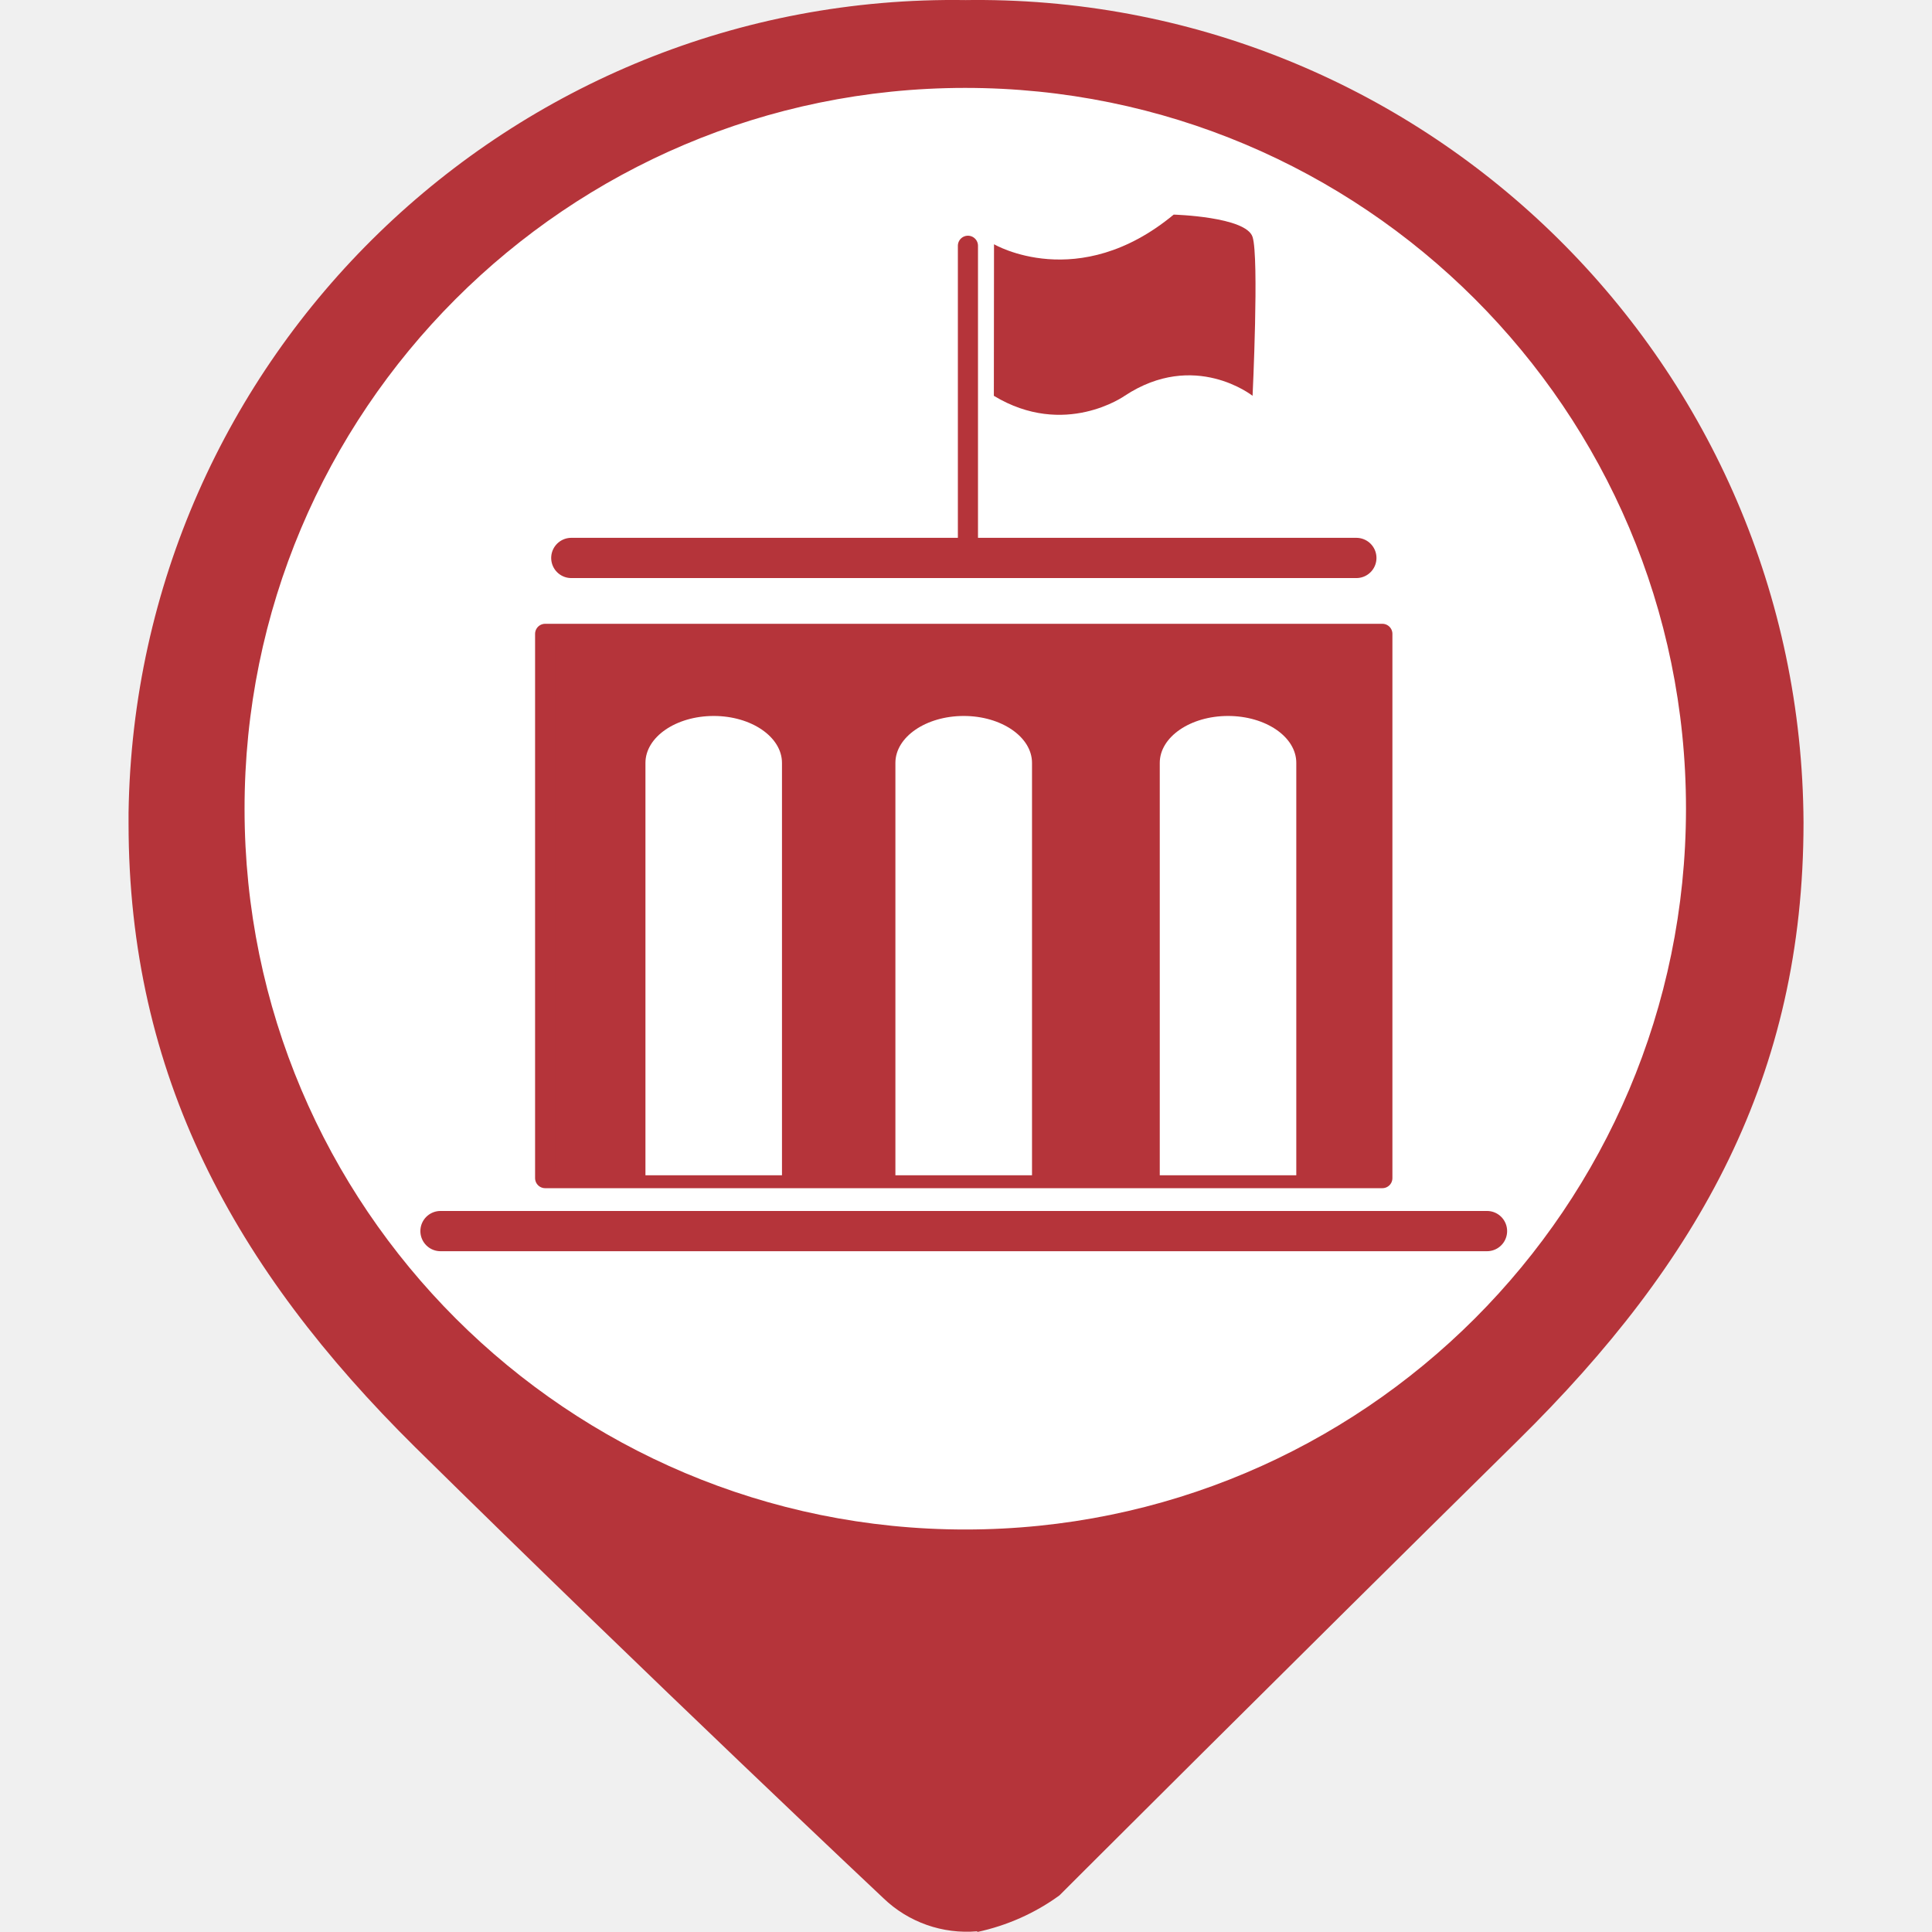
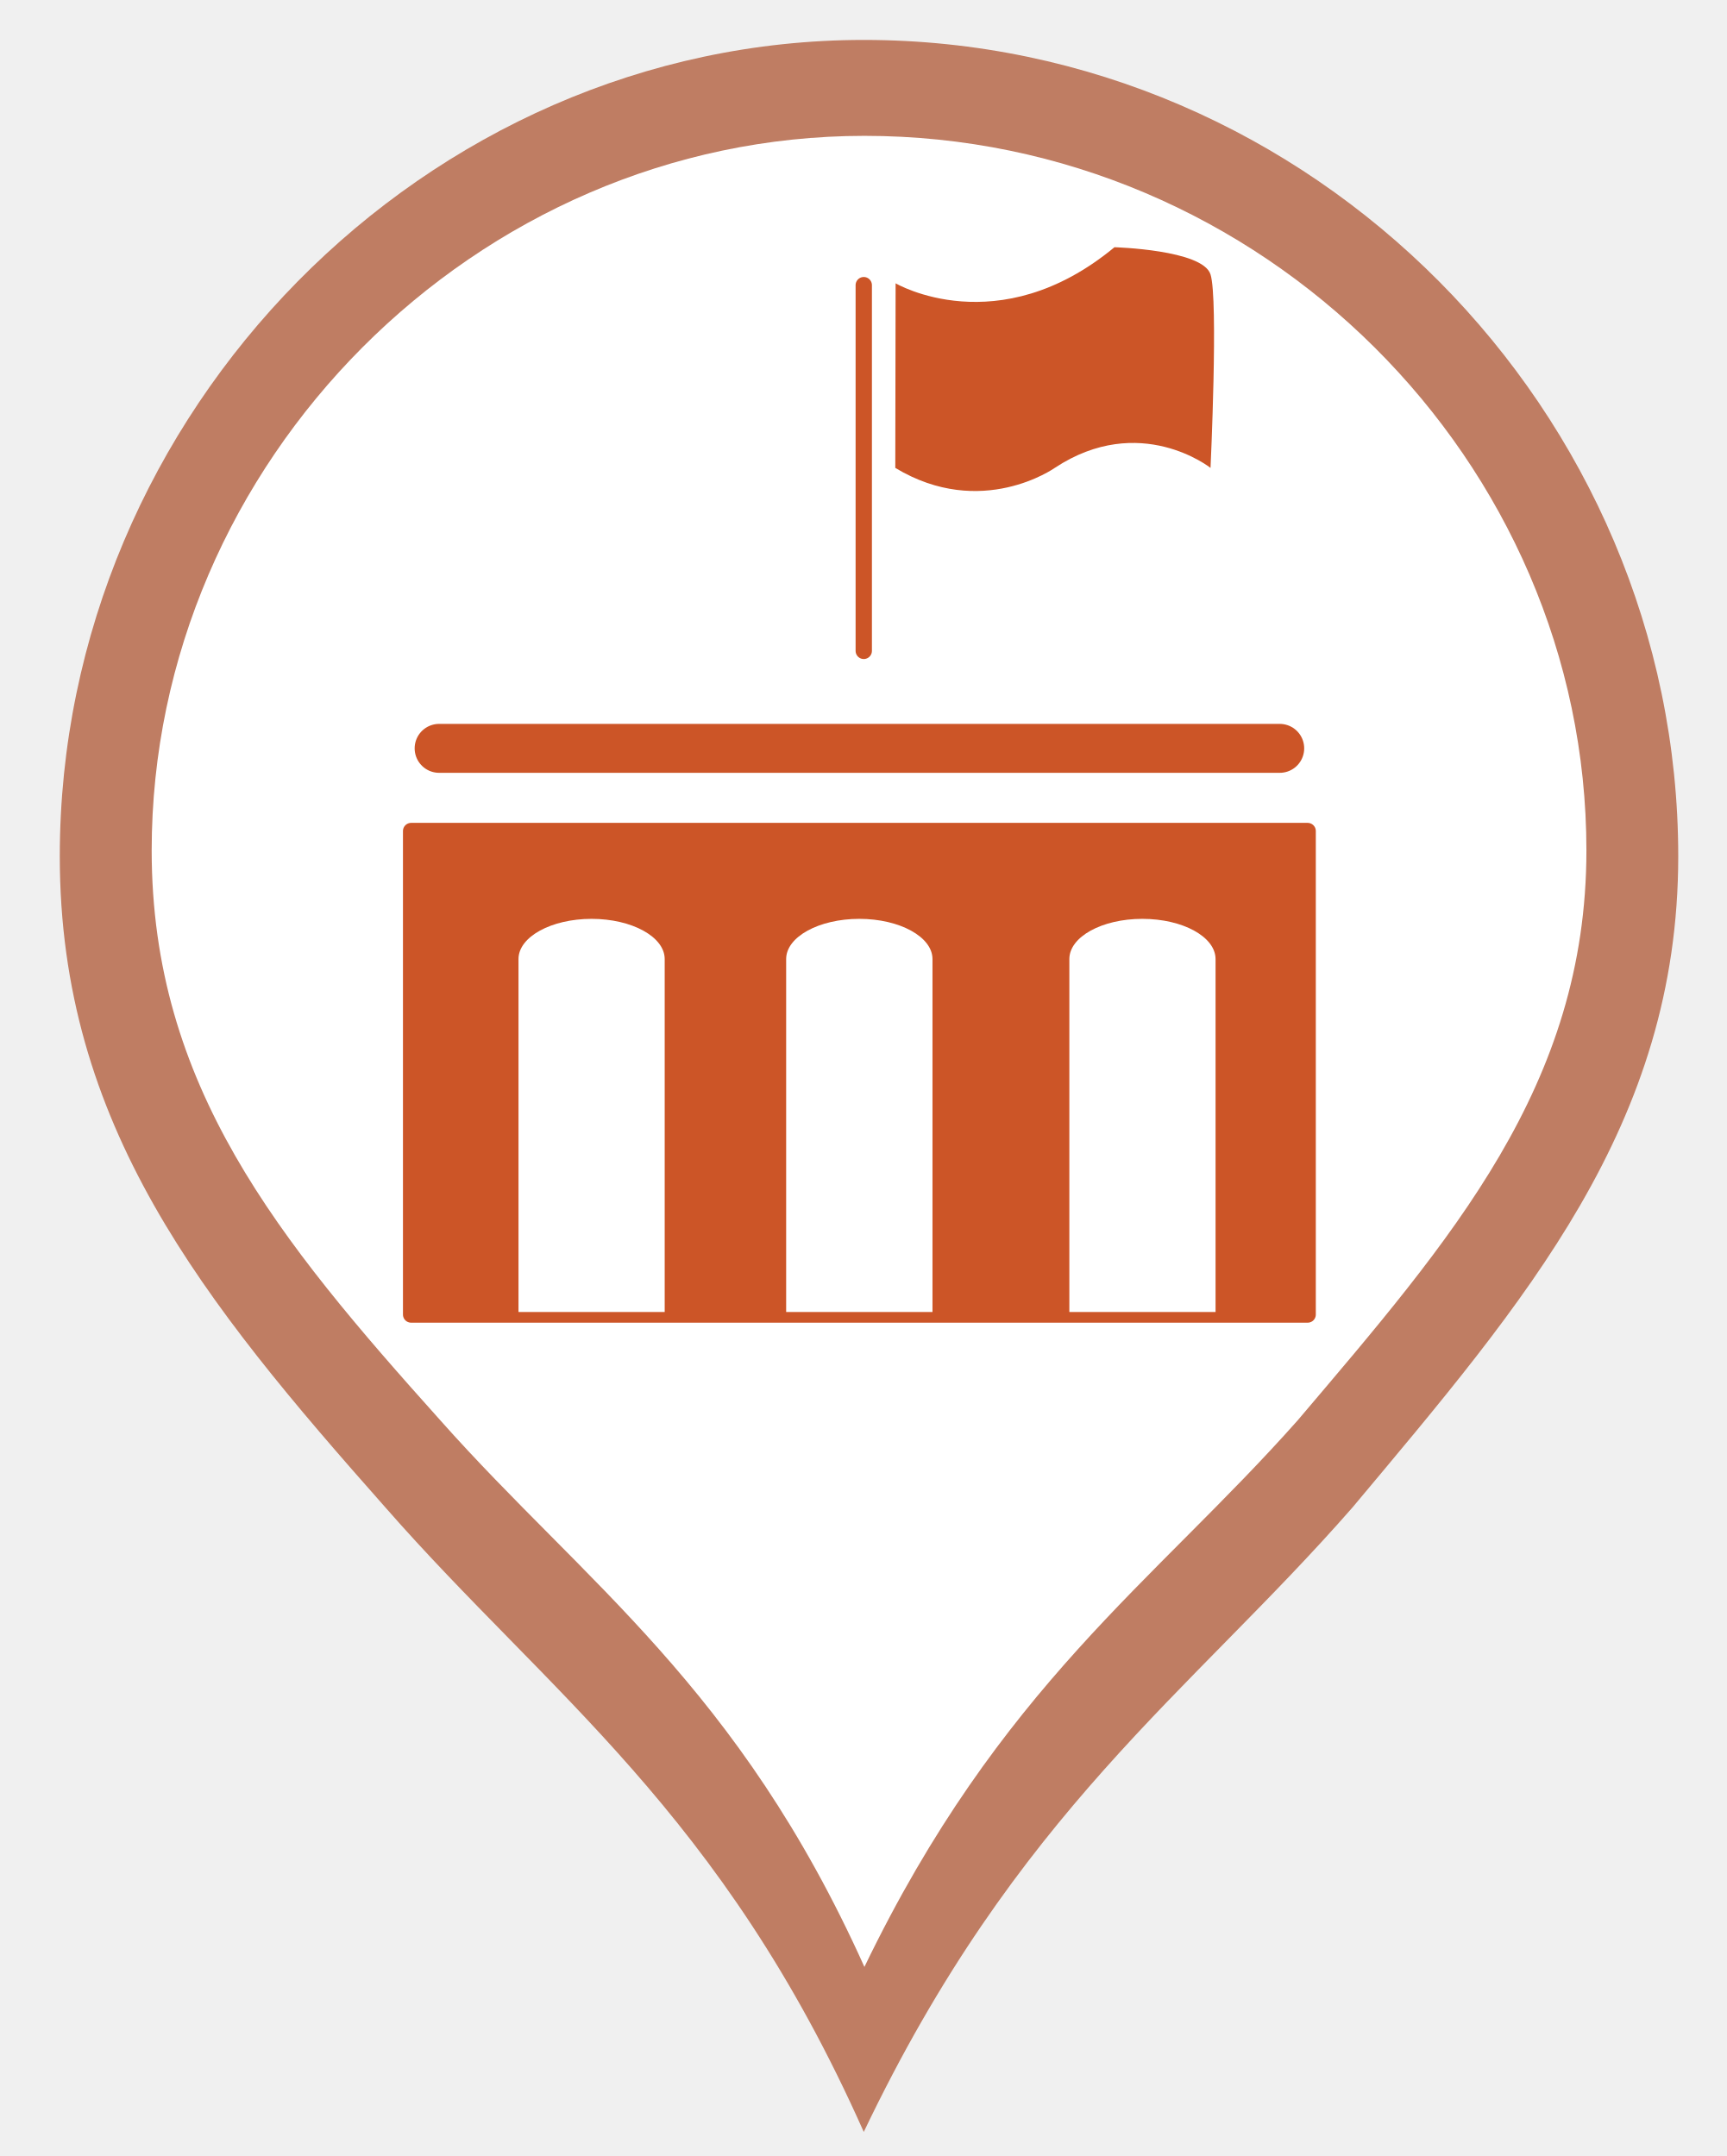
- <svg xmlns="http://www.w3.org/2000/svg" version="1.1" id="Capa_1" x="0px" y="0px" width="24px" height="24px" viewBox="0 0 24 24" enable-background="new 0 0 24 24" xml:space="preserve">
-   <circle fill="#FFFFFF" stroke="#FFFFFF" stroke-miterlimit="10" cx="12.001" cy="10.25" r="9" />
-   <g id="Capa_1_1_" display="none">
-     <circle display="inline" fill="#9A7D22" cx="12" cy="10.4" r="10" />
+ <svg xmlns="http://www.w3.org/2000/svg" version="1.1" id="Capa_1" x="0px" y="0px" width="26.458px" height="33.042px" viewBox="0 0 26.458 33.042" enable-background="new 0 0 26.458 33.042" xml:space="preserve">
+   <g>
+     <path fill="#BF7D63" d="M13.234,0.612c-6.706,0-12.318,5.701-12.318,12.511c0,4.119,2.184,6.812,4.991,9.982   c2.494,2.848,5.146,4.658,7.327,9.568c2.343-4.91,4.995-6.721,7.486-9.568c2.653-3.171,4.993-5.863,4.993-9.982   c0-6.811-5.611-12.511-12.478-12.511H13.234z" />
+     <path fill="#FFFFFF" d="M13.243,2.082c-5.944,0-10.919,4.991-10.919,10.951c0,3.604,1.936,5.962,4.424,8.736   c2.211,2.49,4.561,4.076,6.496,8.375c2.075-4.299,4.428-5.885,6.637-8.375c2.353-2.775,4.425-5.132,4.425-8.736   c0-5.961-4.974-10.951-11.059-10.951H13.243L13.243,2.082z" />
  </g>
-   <g id="Capa_3">
-     <path fill="#B5343A" d="M11.997,0.001L11.997,0.001c-5.66-0.085-10.315,4.434-10.4,10.093c0,0.044,0,0.089,0,0.133   c0,3.126,1.311,5.527,3.563,7.753c2.972,2.929,5.813,5.599,5.813,5.599c0.311,0.3,0.736,0.45,1.167,0.412v-0.412l0,0V24   c0.367-0.079,0.715-0.232,1.021-0.455c0,0,2.741-2.74,5.696-5.652c2.254-2.221,3.547-4.533,3.547-7.677   C22.376,4.547,17.759-0.027,12.09,0C12.06,0,12.028,0,11.997,0.001z M11.997,19c-4.946,0.003-8.957-4.004-8.959-8.949   c-0.003-4.945,4.003-8.956,8.948-8.959c4.944-0.002,8.956,4.003,8.958,8.949c0,0.003,0,0.007,0,0.011   C20.939,14.995,16.936,19,11.991,19H11.997z" />
+   <g>
+     <g>
+       <line fill="none" stroke="#CC5527" stroke-width="0.25" stroke-linecap="round" stroke-linejoin="round" stroke-miterlimit="10" x1="13.234" y1="4.37" x2="13.234" y2="9.975" />
+       <path fill="#CC5527" d="M13.722,4.342c0,0,1.57,0.923,3.353-0.553c0,0,1.354,0.038,1.472,0.417c0.121,0.382,0,2.965,0,2.965    s-1.083-0.861-2.387,0c0,0-1.122,0.797-2.443,0" />
+       <rect x="6.299" y="12.736" fill="#CC5527" stroke="#CC5527" stroke-width="0.25" stroke-linecap="round" stroke-linejoin="round" stroke-miterlimit="10" width="13.736" height="7.41" />
+       <line fill="none" stroke="#CC5527" stroke-width="0.75" stroke-linecap="round" stroke-linejoin="round" stroke-miterlimit="10" x1="6.728" y1="11.469" x2="19.607" y2="11.469" />
+     </g>
+     <path fill="#FFFFFF" d="M9.064,14.082c-0.618,0-1.12,0.276-1.12,0.616v5.409h2.24v-5.409C10.184,14.358,9.682,14.082,9.064,14.082z   " />
+     <path fill="#FFFFFF" d="M13.166,14.082c-0.619,0-1.121,0.276-1.121,0.616v5.409h2.242v-5.409   C14.287,14.358,13.784,14.082,13.166,14.082z" />
+     <path fill="#FFFFFF" d="M17.502,14.082c-0.62,0-1.118,0.276-1.118,0.616v5.409h2.24v-5.409   C18.623,14.358,18.123,14.082,17.502,14.082z" />
  </g>
-   <line fill="none" stroke="#B5343A" stroke-width="0.25" stroke-linecap="round" stroke-linejoin="round" stroke-miterlimit="10" x1="12.024" y1="3.053" x2="12.024" y2="6.784" />
-   <path fill="#B5343A" d="M12.348,3.034c0,0,1.045,0.615,2.232-0.368c0,0,0.901,0.025,0.98,0.278c0.082,0.254,0,1.973,0,1.973  s-0.721-0.573-1.589,0c0,0-0.747,0.531-1.625,0" />
-   <rect x="6.772" y="7.874" fill="#B5343A" stroke="#B5343A" stroke-width="0.25" stroke-linecap="round" stroke-linejoin="round" stroke-miterlimit="10" width="10.4" height="6.761" />
-   <line fill="none" stroke="#B5343A" stroke-width="0.5" stroke-linecap="round" stroke-linejoin="round" stroke-miterlimit="10" x1="5.472" y1="15.293" x2="18.472" y2="15.293" />
-   <line fill="#FFFFFF" stroke="#B5343A" stroke-width="0.5" stroke-linecap="round" stroke-linejoin="round" stroke-miterlimit="10" x1="7.097" y1="6.931" x2="16.849" y2="6.931" />
-   <path fill="#FFFFFF" d="M8.866,8.894c-0.468,0-0.848,0.261-0.848,0.583V14.6h1.696V9.477C9.714,9.155,9.334,8.894,8.866,8.894z" />
-   <path fill="#FFFFFF" d="M11.972,8.894c-0.469,0-0.849,0.261-0.849,0.583V14.6h1.697V9.477C12.82,9.155,12.44,8.894,11.972,8.894z" />
-   <path fill="#FFFFFF" d="M15.255,8.894c-0.468,0-0.848,0.261-0.848,0.583V14.6h1.696V9.477C16.104,9.155,15.724,8.894,15.255,8.894z" />
</svg>
